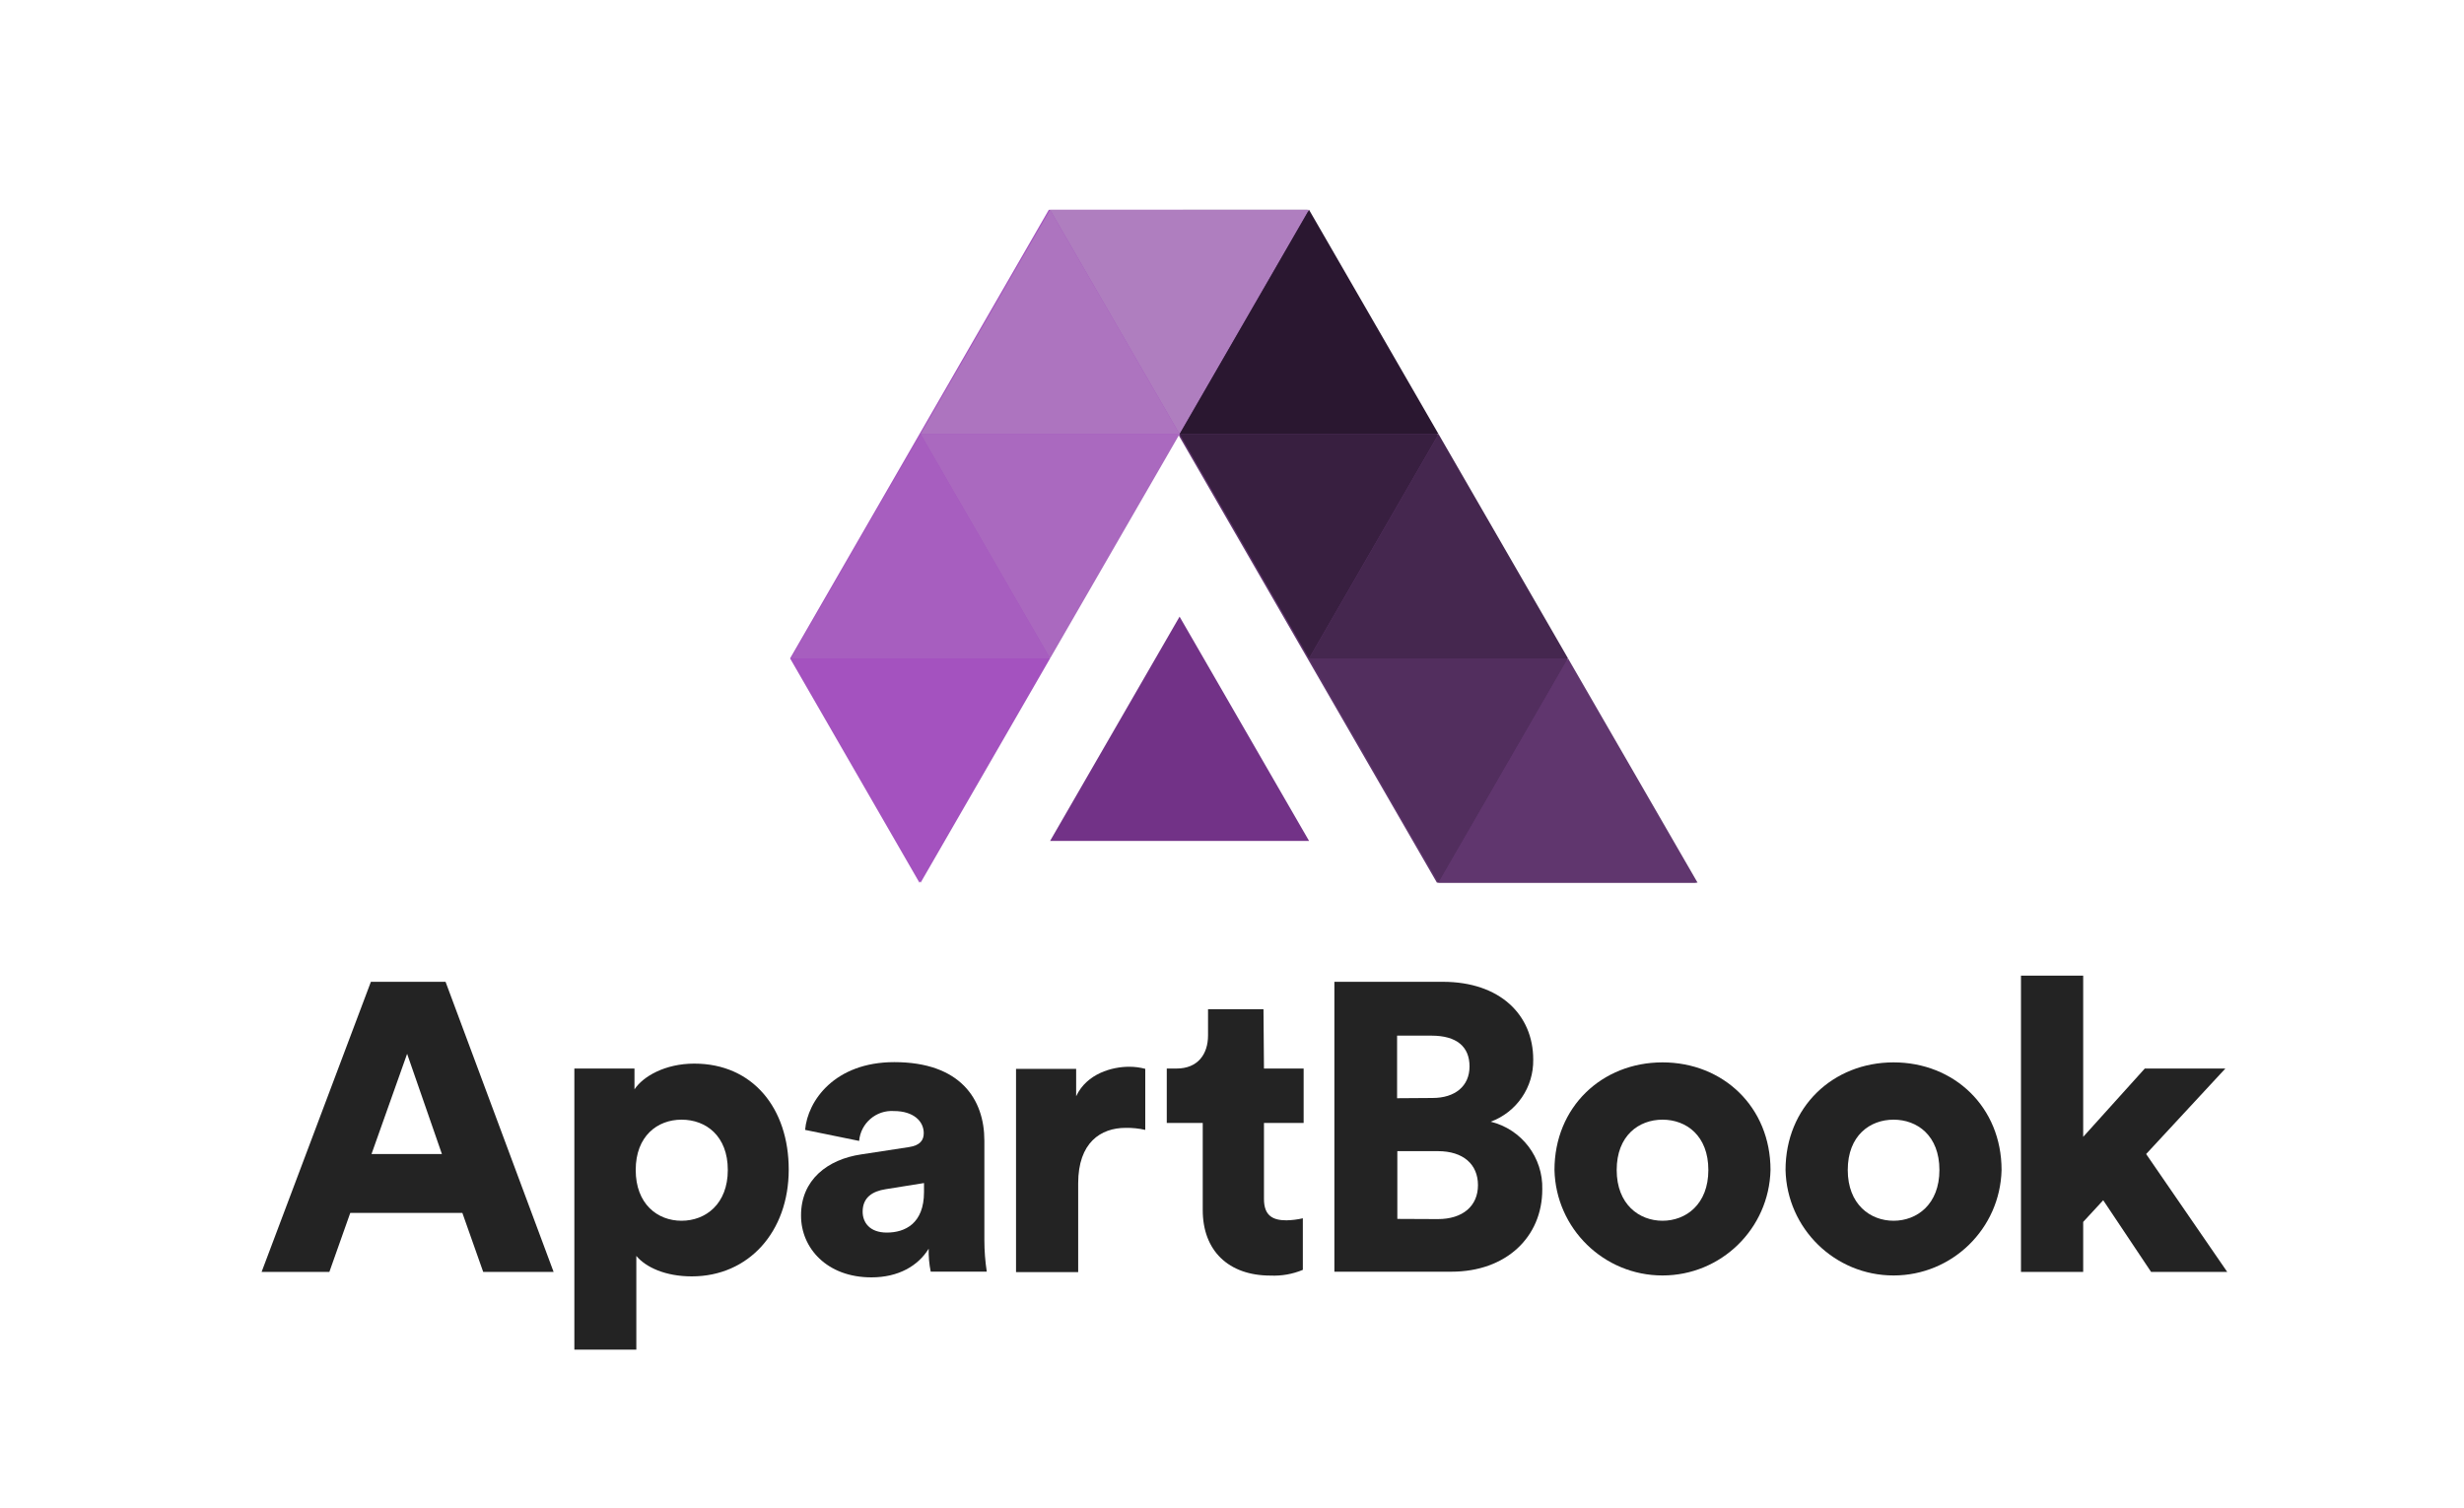
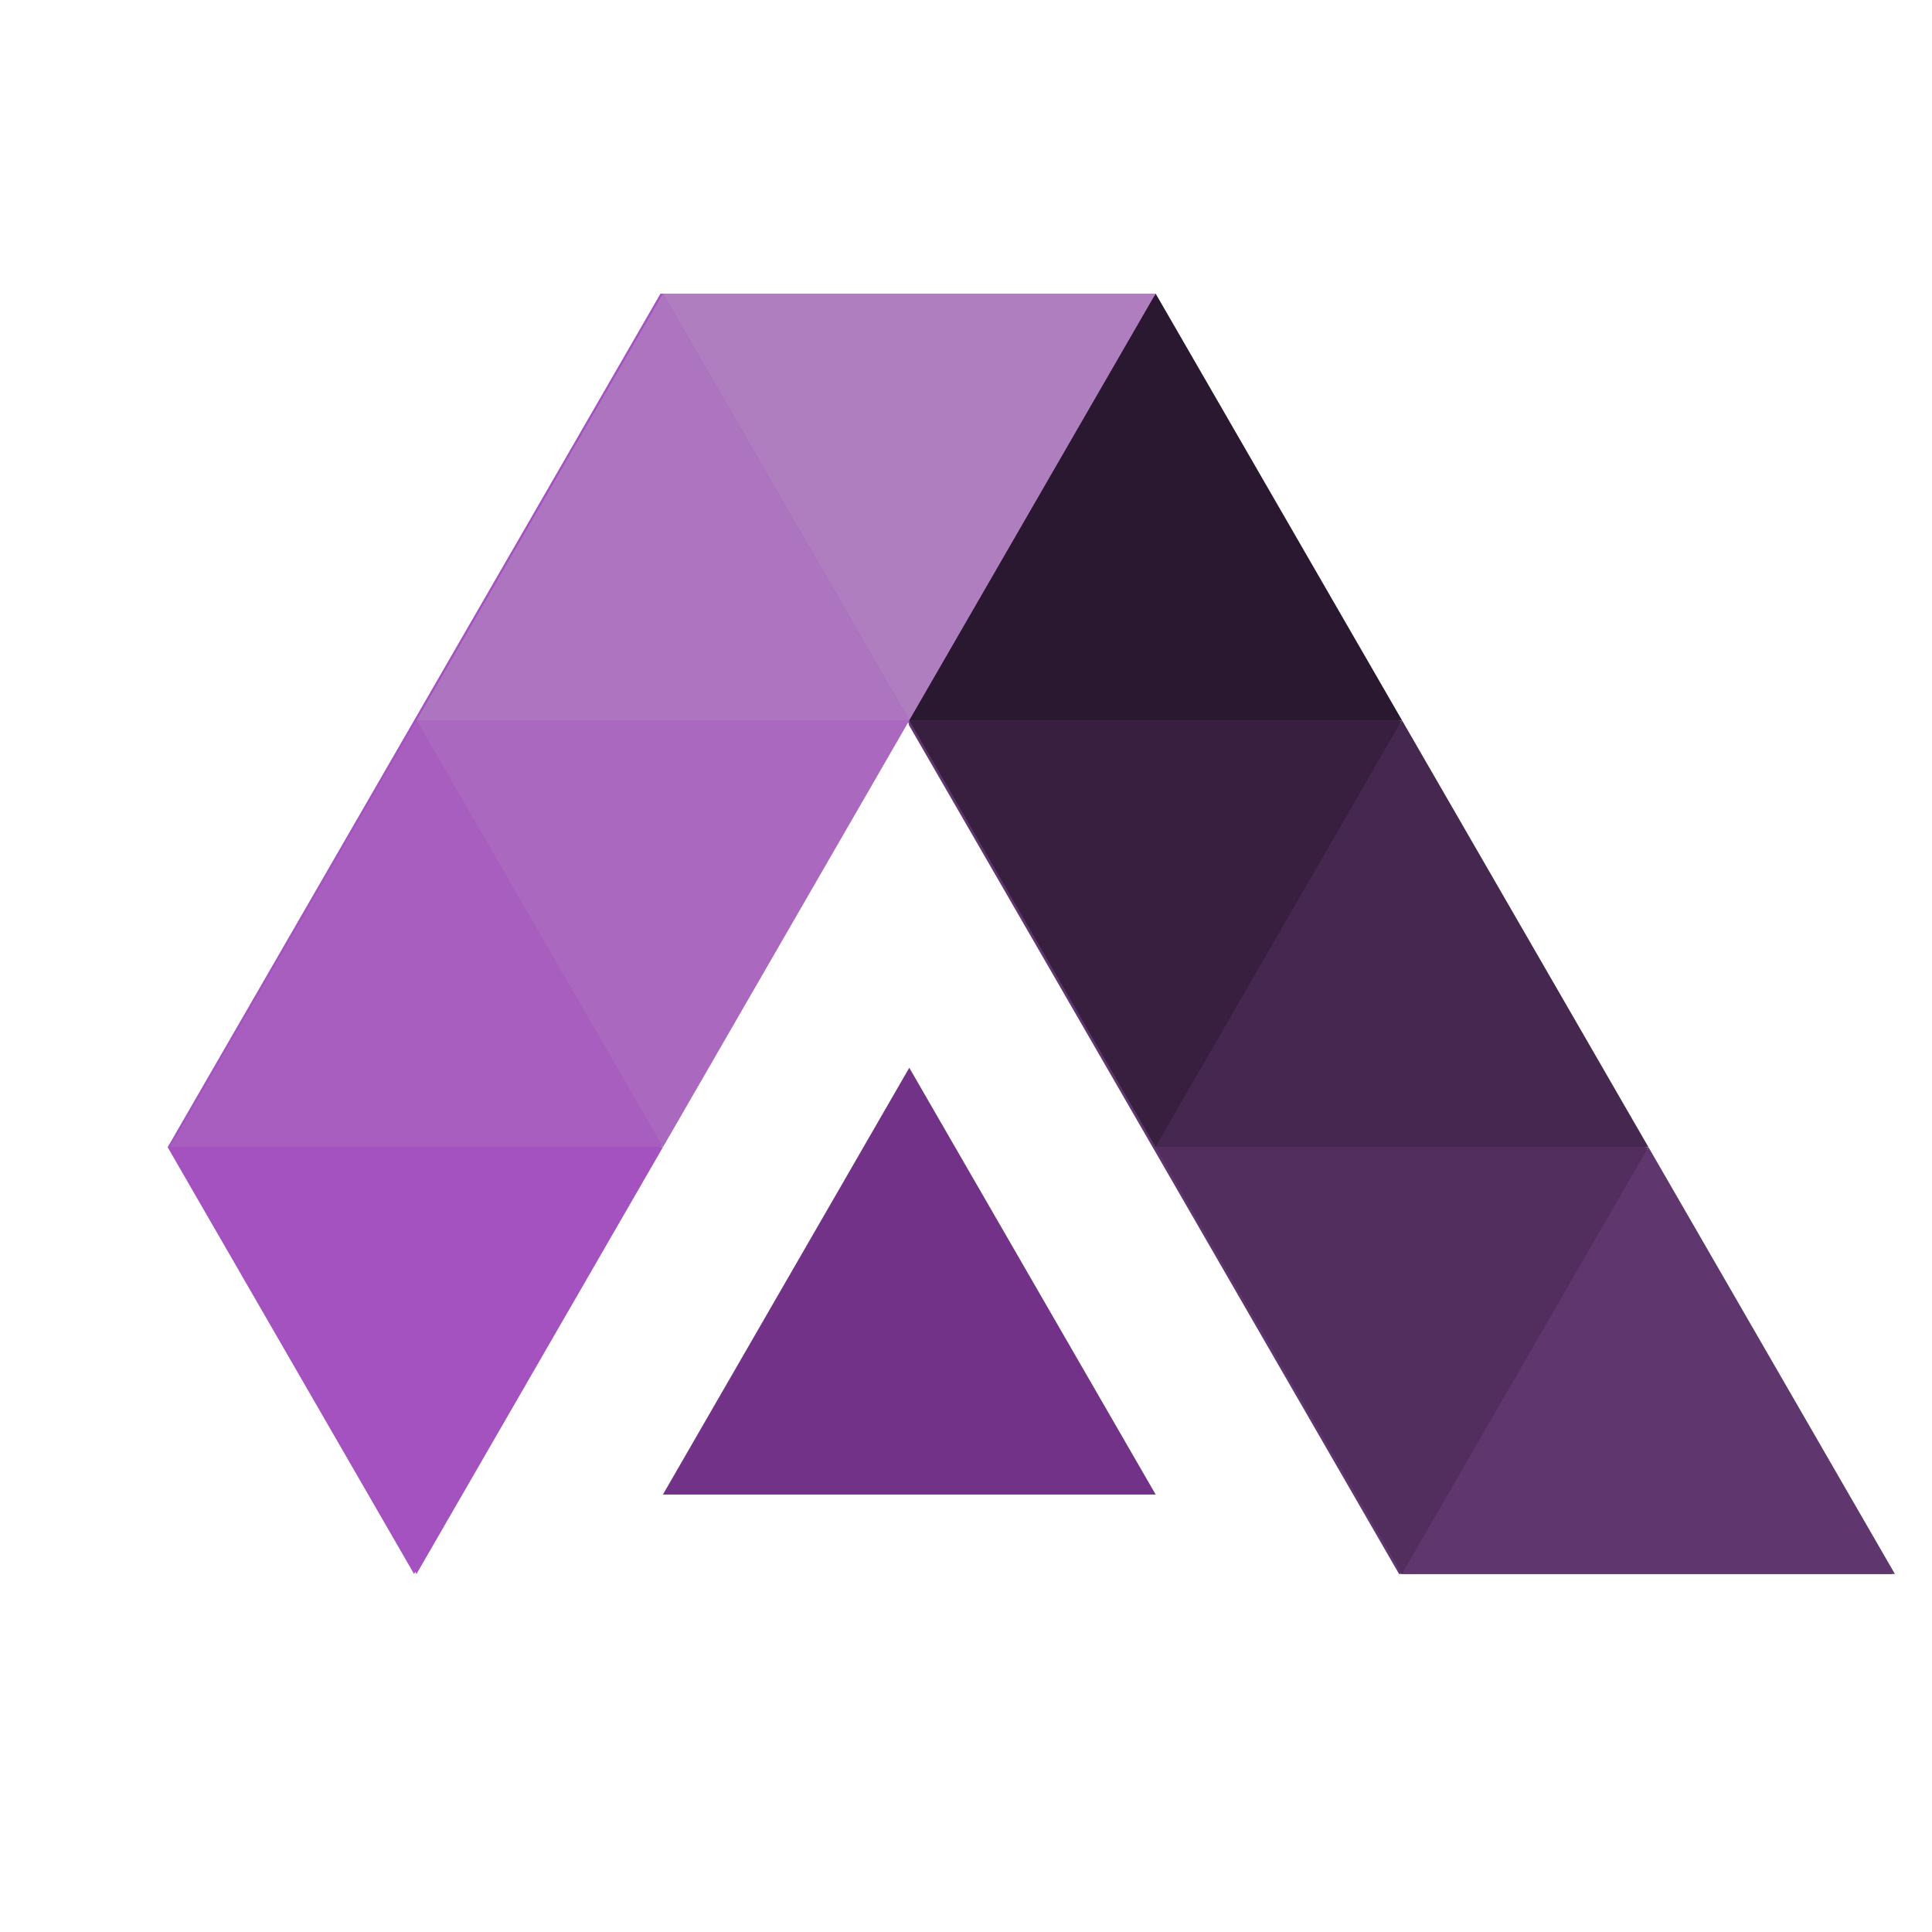
- <svg xmlns="http://www.w3.org/2000/svg" id="Layer_1" data-name="Layer 1" viewBox="0 0 400 244.67">
+ <svg xmlns="http://www.w3.org/2000/svg" id="Layer_1" data-name="Layer 1" viewBox="0 0 500 500">
  <defs>
-     <style>.cls-1{fill:#232323;}.cls-2{fill:#a452bf;}.cls-3{fill:#60366e;}.cls-4{fill:#af7ebf;}.cls-5{fill:#2a1730;}.cls-6{fill:#381f40;}.cls-7{fill:#45274f;}.cls-8{fill:#522e5e;}.cls-9{fill:#ad74bf;}.cls-10{fill:#aa69bf;}.cls-11{fill:#a75ebf;}.cls-12{fill:#723287;}</style>
+     <style>.cls-1{fill:#a452bf;}.cls-2{fill:#60366e;}.cls-3{fill:#af7ebf;}.cls-4{fill:#2a1730;}.cls-5{fill:#381f40;}.cls-6{fill:#45274f;}.cls-7{fill:#522e5e;}.cls-8{fill:#ad74bf;}.cls-9{fill:#aa69bf;}.cls-10{fill:#a75ebf;}.cls-11{fill:#723287;}</style>
  </defs>
-   <path class="cls-1" d="M75.06,196.9H56.86l-3.39,9.57h-11l17.74-47.09H72.33l17.54,47.09H78.44Zm-14.75-9.56H71.74l-5.65-16.27Z" />
-   <path class="cls-1" d="M93.24,219.09V173.46H103v3.38c1.4-2.12,5-4.18,9.7-4.18,9.56,0,15.34,7.31,15.34,17.2,0,10.1-6.51,17.34-15.74,17.34-4.25,0-7.44-1.46-9-3.32v15.21Zm17.4-37.33c-3.92,0-7.44,2.66-7.44,8.17s3.52,8.24,7.44,8.24,7.51-2.73,7.51-8.24S114.63,181.76,110.64,181.76Z" />
-   <path class="cls-1" d="M139.8,187.4l7.77-1.19c1.8-.27,2.39-1.13,2.39-2.26,0-1.93-1.66-3.59-4.84-3.59a5.32,5.32,0,0,0-5.65,4.85l-8.77-1.79c.4-4.72,4.79-11,14.48-11,10.7,0,14.62,6,14.62,12.75v16.14a33.93,33.93,0,0,0,.39,5.12h-9.1a16.68,16.68,0,0,1-.33-3.72c-1.73,2.79-4.91,4.65-9.3,4.65-7.24,0-11.42-4.78-11.42-10C130,191.52,134.36,188.2,139.8,187.4ZM150,193.52v-1.47l-6.24,1c-2.12.33-3.72,1.33-3.72,3.65,0,1.73,1.13,3.39,3.92,3.39C146.91,200.09,150,198.63,150,193.52Z" />
-   <path class="cls-1" d="M185.92,183.42a13.38,13.38,0,0,0-3.18-.33c-4.06,0-7.71,2.39-7.71,9v14.42H164.94v-33h9.76v4.45c1.73-3.72,5.91-4.79,8.57-4.79a9.87,9.87,0,0,1,2.65.34Z" />
-   <path class="cls-1" d="M205.19,173.46h6.44v8.83h-6.44v12.35c0,2.73,1.46,3.46,3.65,3.46a12.74,12.74,0,0,0,2.66-.33v8.37a12.18,12.18,0,0,1-5.25.93c-6.84,0-11-4.06-11-10.63V182.29h-5.84v-8.83H191c3.45,0,5.11-2.33,5.11-5.38v-4.25h9Z" />
-   <path class="cls-1" d="M234.22,159.38c9.3,0,14.68,5.38,14.68,12.62A10.55,10.55,0,0,1,242,182.09a11,11,0,0,1,8.37,11c0,7.7-5.85,13.35-14.75,13.35h-19V159.38Zm-1.66,18.86c3.65,0,6-1.93,6-5.12s-2.06-5-6.18-5h-5.58v10.16Zm.86,19.66c4.05,0,6.51-2.13,6.51-5.51s-2.39-5.52-6.51-5.52h-6.58v11Z" />
-   <path class="cls-1" d="M287.42,189.93a17.54,17.54,0,0,1-35.07,0c0-10.23,7.71-17.47,17.54-17.47S287.42,179.7,287.42,189.93Zm-10.09,0c0-5.58-3.59-8.17-7.44-8.17s-7.44,2.59-7.44,8.17,3.65,8.24,7.44,8.24S277.33,195.51,277.33,189.93Z" />
-   <path class="cls-1" d="M324.93,189.93a17.54,17.54,0,0,1-35.07,0c0-10.23,7.71-17.47,17.54-17.47S324.93,179.7,324.93,189.93Zm-10.09,0c0-5.58-3.59-8.17-7.44-8.17s-7.44,2.59-7.44,8.17,3.65,8.24,7.44,8.24S314.84,195.51,314.84,189.93Z" />
-   <path class="cls-1" d="M348.4,187.34l13.16,19.13H349.2l-7.77-11.63-3.25,3.52v8.11h-10.1V158.38h10.1v26.17l10-11.09h13.08Z" />
-   <path class="cls-2" d="M170.26,34.06l-42,72.82,21,36.41,42-72.82.23.39c.69-12,.1-24.7.66-36.8Z" />
-   <path class="cls-3" d="M275.32,143.29,212.25,34.06H192.12c-.56,12.1,0,24.77-.66,36.8l41.81,72.43Z" />
-   <polygon class="cls-4" points="170.47 34.06 191.49 70.47 212.51 34.06 170.47 34.06" />
-   <polygon class="cls-5" points="212.51 34.06 191.49 70.47 233.53 70.47 212.51 34.06" />
-   <polygon class="cls-6" points="191.49 70.47 212.51 106.88 233.53 70.47 191.49 70.47" />
-   <polygon class="cls-7" points="233.53 70.47 212.51 106.88 254.55 106.88 233.53 70.47" />
-   <polygon class="cls-8" points="212.51 106.88 233.53 143.29 254.55 106.88 212.51 106.88" />
-   <polygon class="cls-3" points="254.55 106.88 233.53 143.29 275.58 143.29 254.55 106.88" />
-   <polygon class="cls-9" points="149.45 70.47 191.49 70.47 170.47 34.06 149.45 70.47" />
-   <polygon class="cls-10" points="170.47 106.88 191.49 70.47 149.45 70.47 170.47 106.88" />
-   <polygon class="cls-11" points="128.42 106.88 170.47 106.88 149.45 70.47 128.42 106.88" />
-   <polygon class="cls-2" points="149.45 143.29 170.47 106.88 128.42 106.88 149.45 143.29" />
-   <polygon class="cls-12" points="191.49 100.1 170.47 136.51 212.51 136.51 191.49 100.1" />
+   <path class="cls-1" d="M170.93,76,43.39,296.9l63.77,110.45L234.7,186.45l.68,1.19c2.1-36.5.32-74.94,2-111.64Z" />
+   <path class="cls-2" d="M489.61,407.35,298.31,76H237.23c-1.69,36.7.09,75.14-2,111.64L362.08,407.35Z" />
+   <polygon class="cls-3" points="171.56 76 235.32 186.45 299.09 76 171.56 76" />
+   <polygon class="cls-4" points="299.09 76 235.32 186.45 362.86 186.45 299.09 76" />
+   <polygon class="cls-5" points="235.32 186.45 299.09 296.9 362.86 186.45 235.32 186.45" />
+   <polygon class="cls-6" points="362.86 186.45 299.09 296.9 426.63 296.9 362.86 186.45" />
+   <polygon class="cls-7" points="299.09 296.9 362.86 407.35 426.63 296.9 299.09 296.9" />
+   <polygon class="cls-2" points="426.63 296.9 362.86 407.35 490.4 407.35 426.63 296.9" />
+   <polygon class="cls-8" points="107.79 186.45 235.32 186.45 171.56 76 107.79 186.45" />
+   <polygon class="cls-9" points="171.56 296.9 235.32 186.45 107.79 186.45 171.56 296.9" />
+   <polygon class="cls-10" points="44.02 296.9 171.56 296.9 107.79 186.45 44.02 296.9" />
+   <polygon class="cls-1" points="107.79 407.35 171.56 296.9 44.02 296.9 107.79 407.35" />
+   <polygon class="cls-11" points="235.32 276.33 171.56 386.79 299.09 386.79 235.32 276.33" />
</svg>
